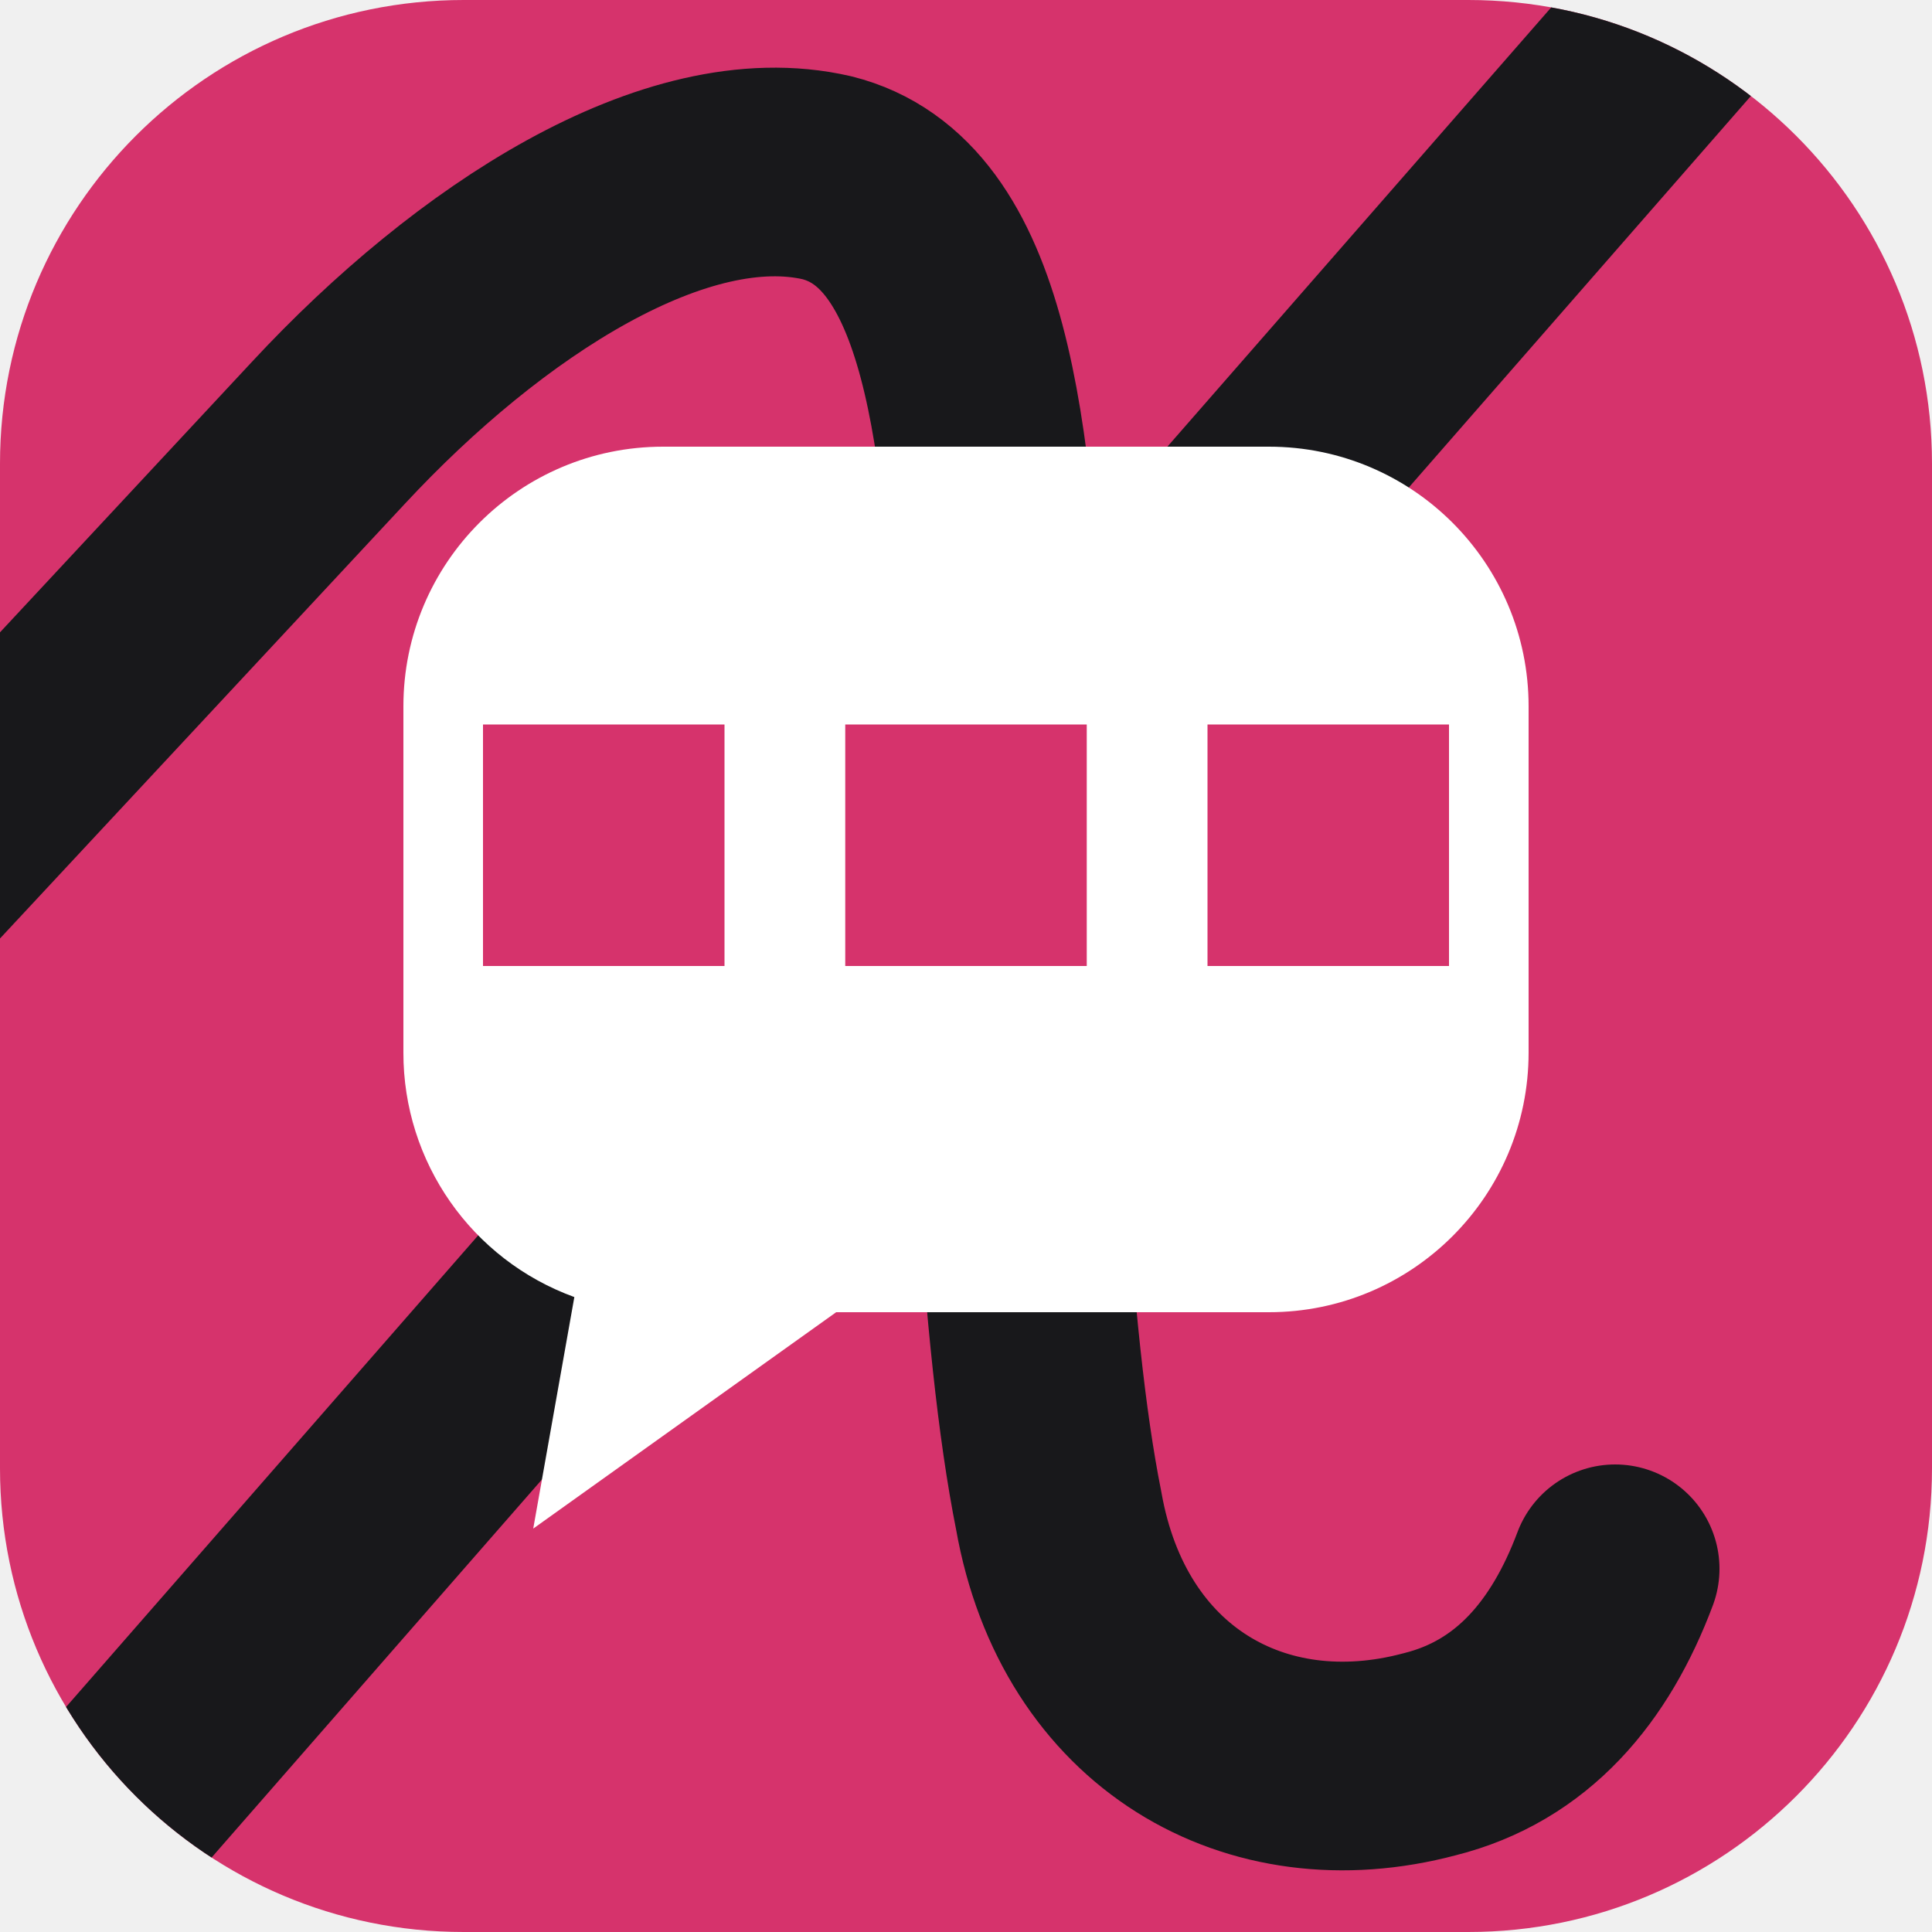
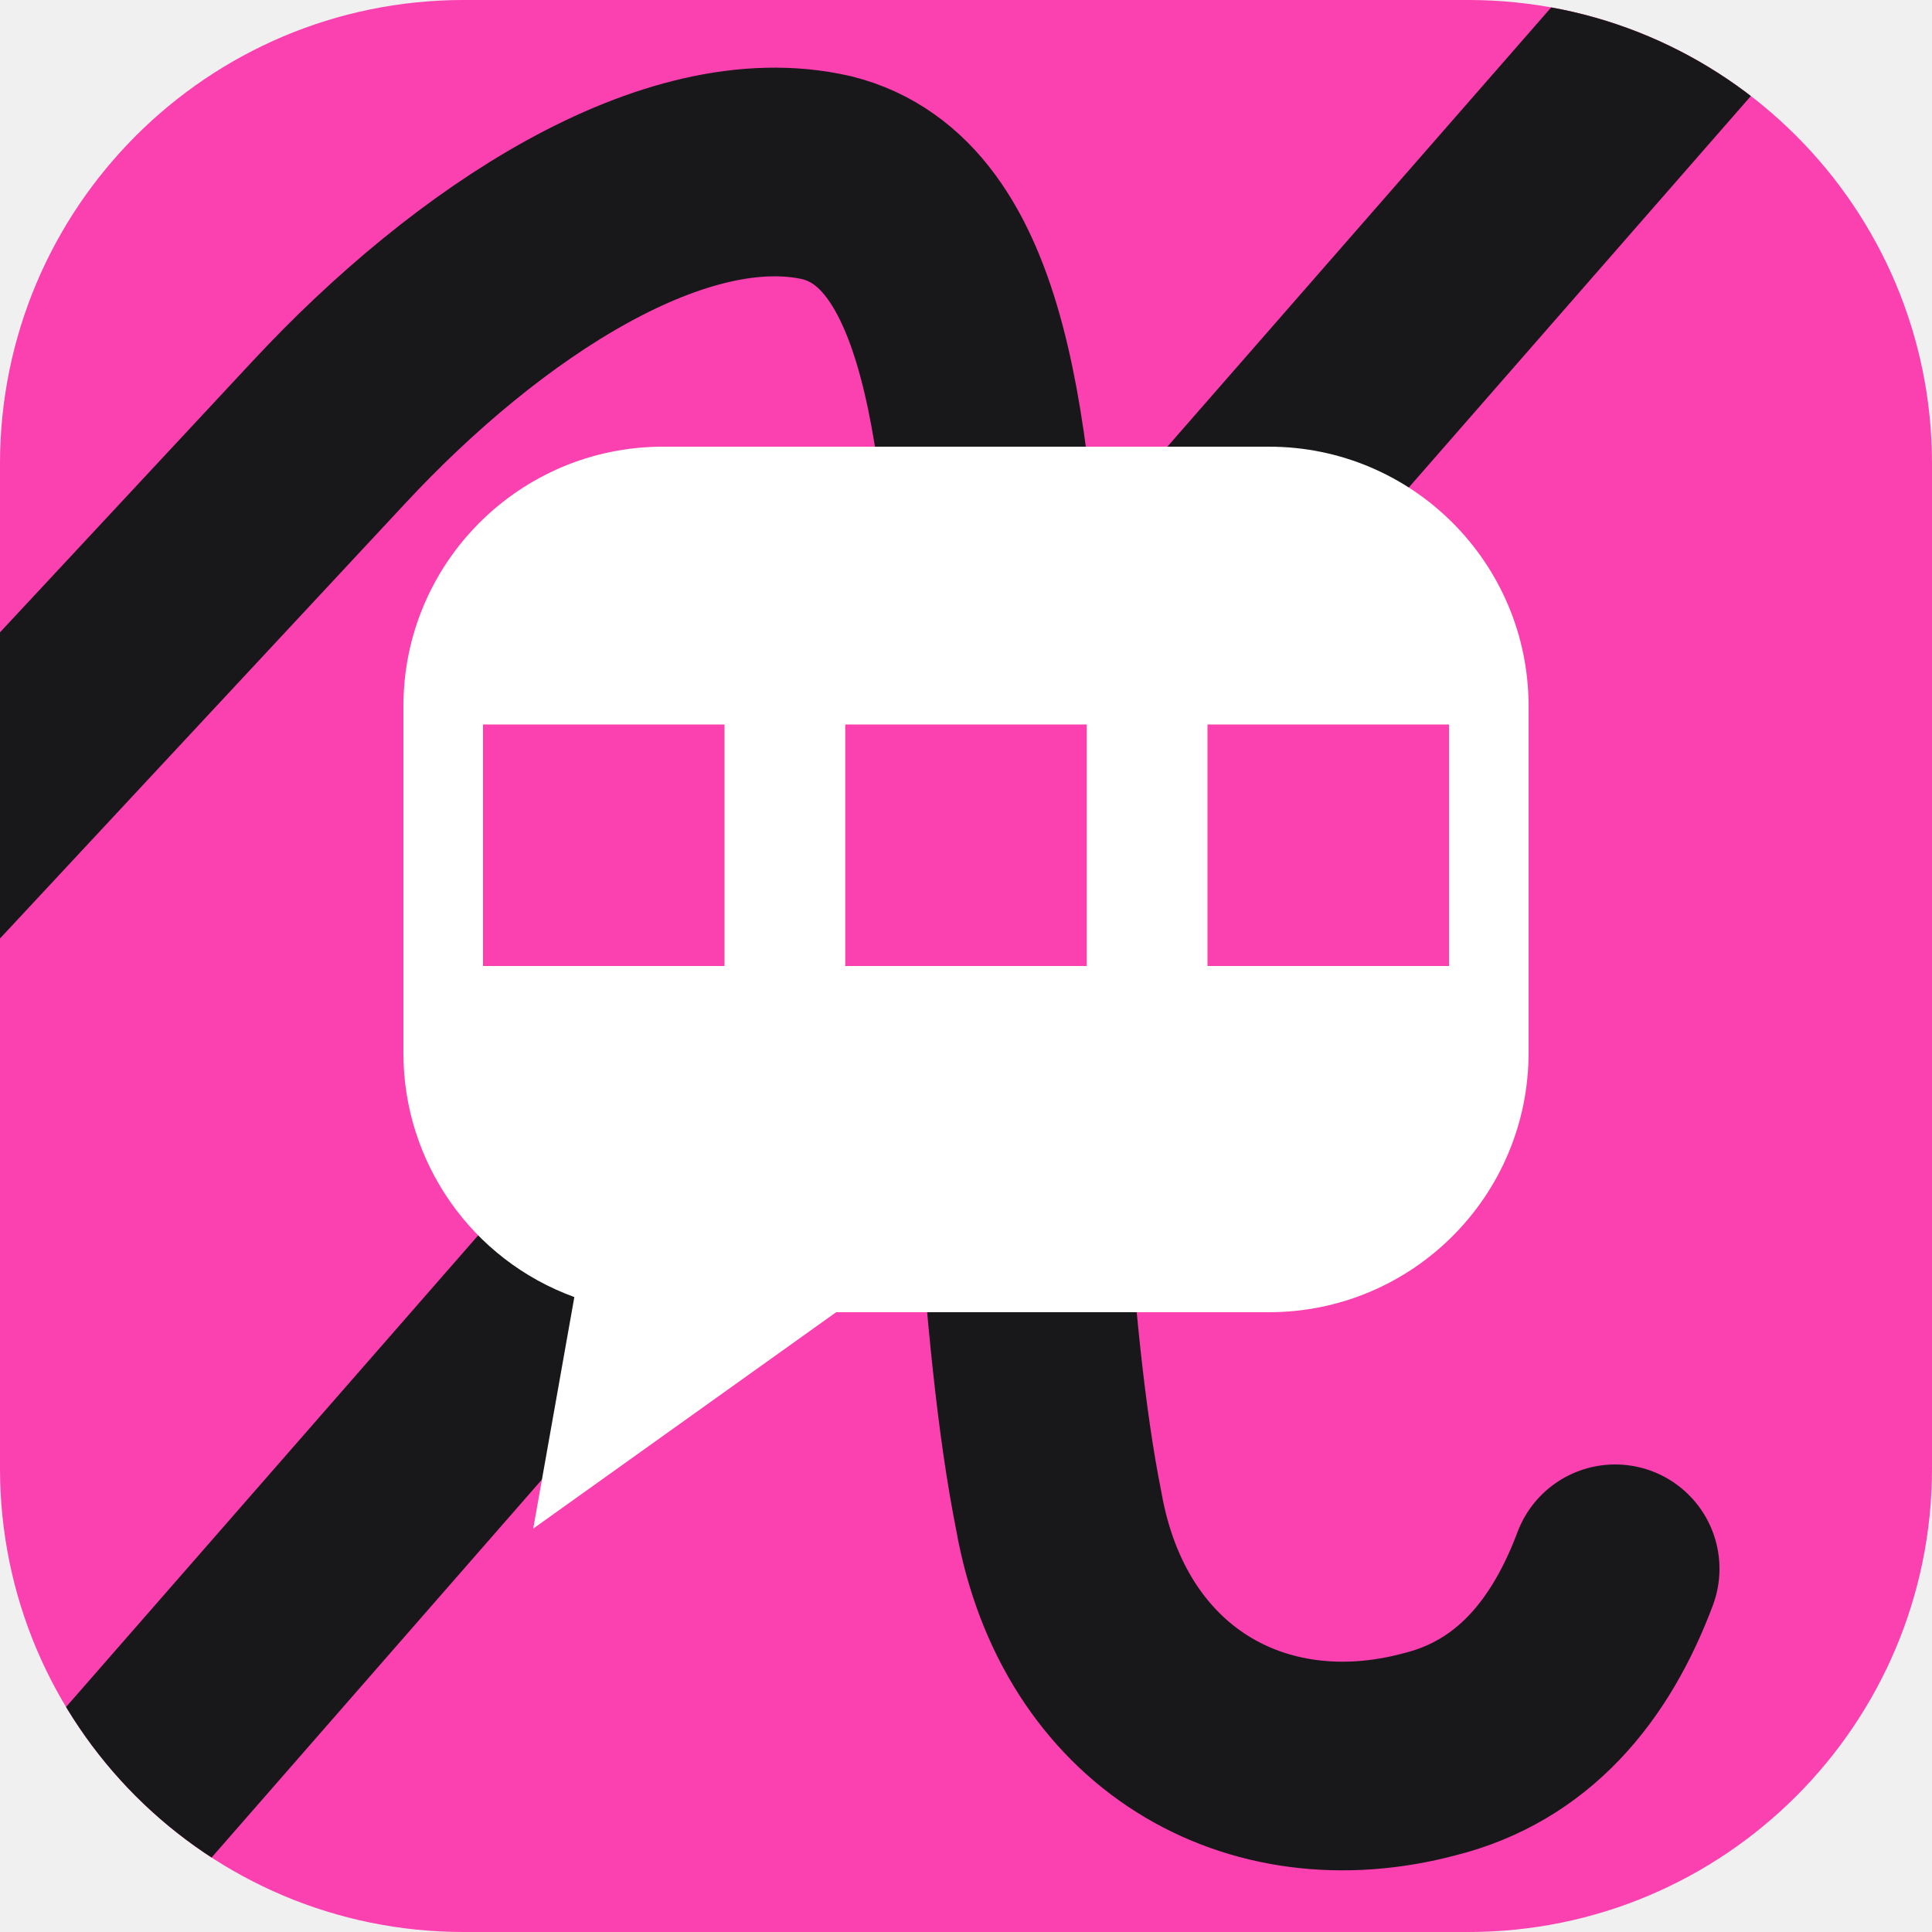
<svg xmlns="http://www.w3.org/2000/svg" viewBox="0 0 100 100">
-   <clipPath id="xrn-tile">
+   <clipPath id="xrnsoc-tile">
    <rect width="100" height="100" rx="24" />
  </clipPath>
-   <g clip-path="url(#xrn-tile)">
-     <rect width="100" height="100" fill="#D6336C" />
+   <g clip-path="url(#xrnsoc-tile)">
+     <rect width="100" height="100" fill="#FB40B0" />
    <path transform="translate(50 50) scale(0.6) translate(-110 -118)" d="M-40,174 L55,72 C68,58 85,47 98,50 C110,53 112,72 113,95 C114,125 115,150 118,165 C121,182 135,190 150,186 C158,184 163,178 166,170 M-60,301.3 L260,-64.9" fill="none" stroke="#18181B" stroke-width="18" stroke-linecap="round" stroke-linejoin="round" />
  </g>
-   <g transform="translate(-2.5 -2.5) scale(1.05)" />
  <g transform="translate(-6 -6) scale(1.12)">
    <path d="M36,26 H64 A12,12 0 0 1 76,38 V54 A12,12 0 0 1 64,66 H44 L30,76 L31.9,65.3 A12,12 0 0 1 24,54 V38 A12,12 0 0 1 36,26 Z" fill="#FFFFFF" />
  </g>
-   <rect x="25.0" y="37.5" width="12.5" height="12.5" fill="#D6336C" />
-   <rect x="43.75" y="37.5" width="12.5" height="12.5" fill="#D6336C" />
-   <rect x="62.5" y="37.5" width="12.5" height="12.5" fill="#D6336C" />
+   <rect x="25.0" y="37.5" width="12.5" height="12.5" fill="#FB40B0" />
+   <rect x="43.75" y="37.5" width="12.5" height="12.5" fill="#FB40B0" />
+   <rect x="62.5" y="37.5" width="12.5" height="12.5" fill="#FB40B0" />
</svg>
